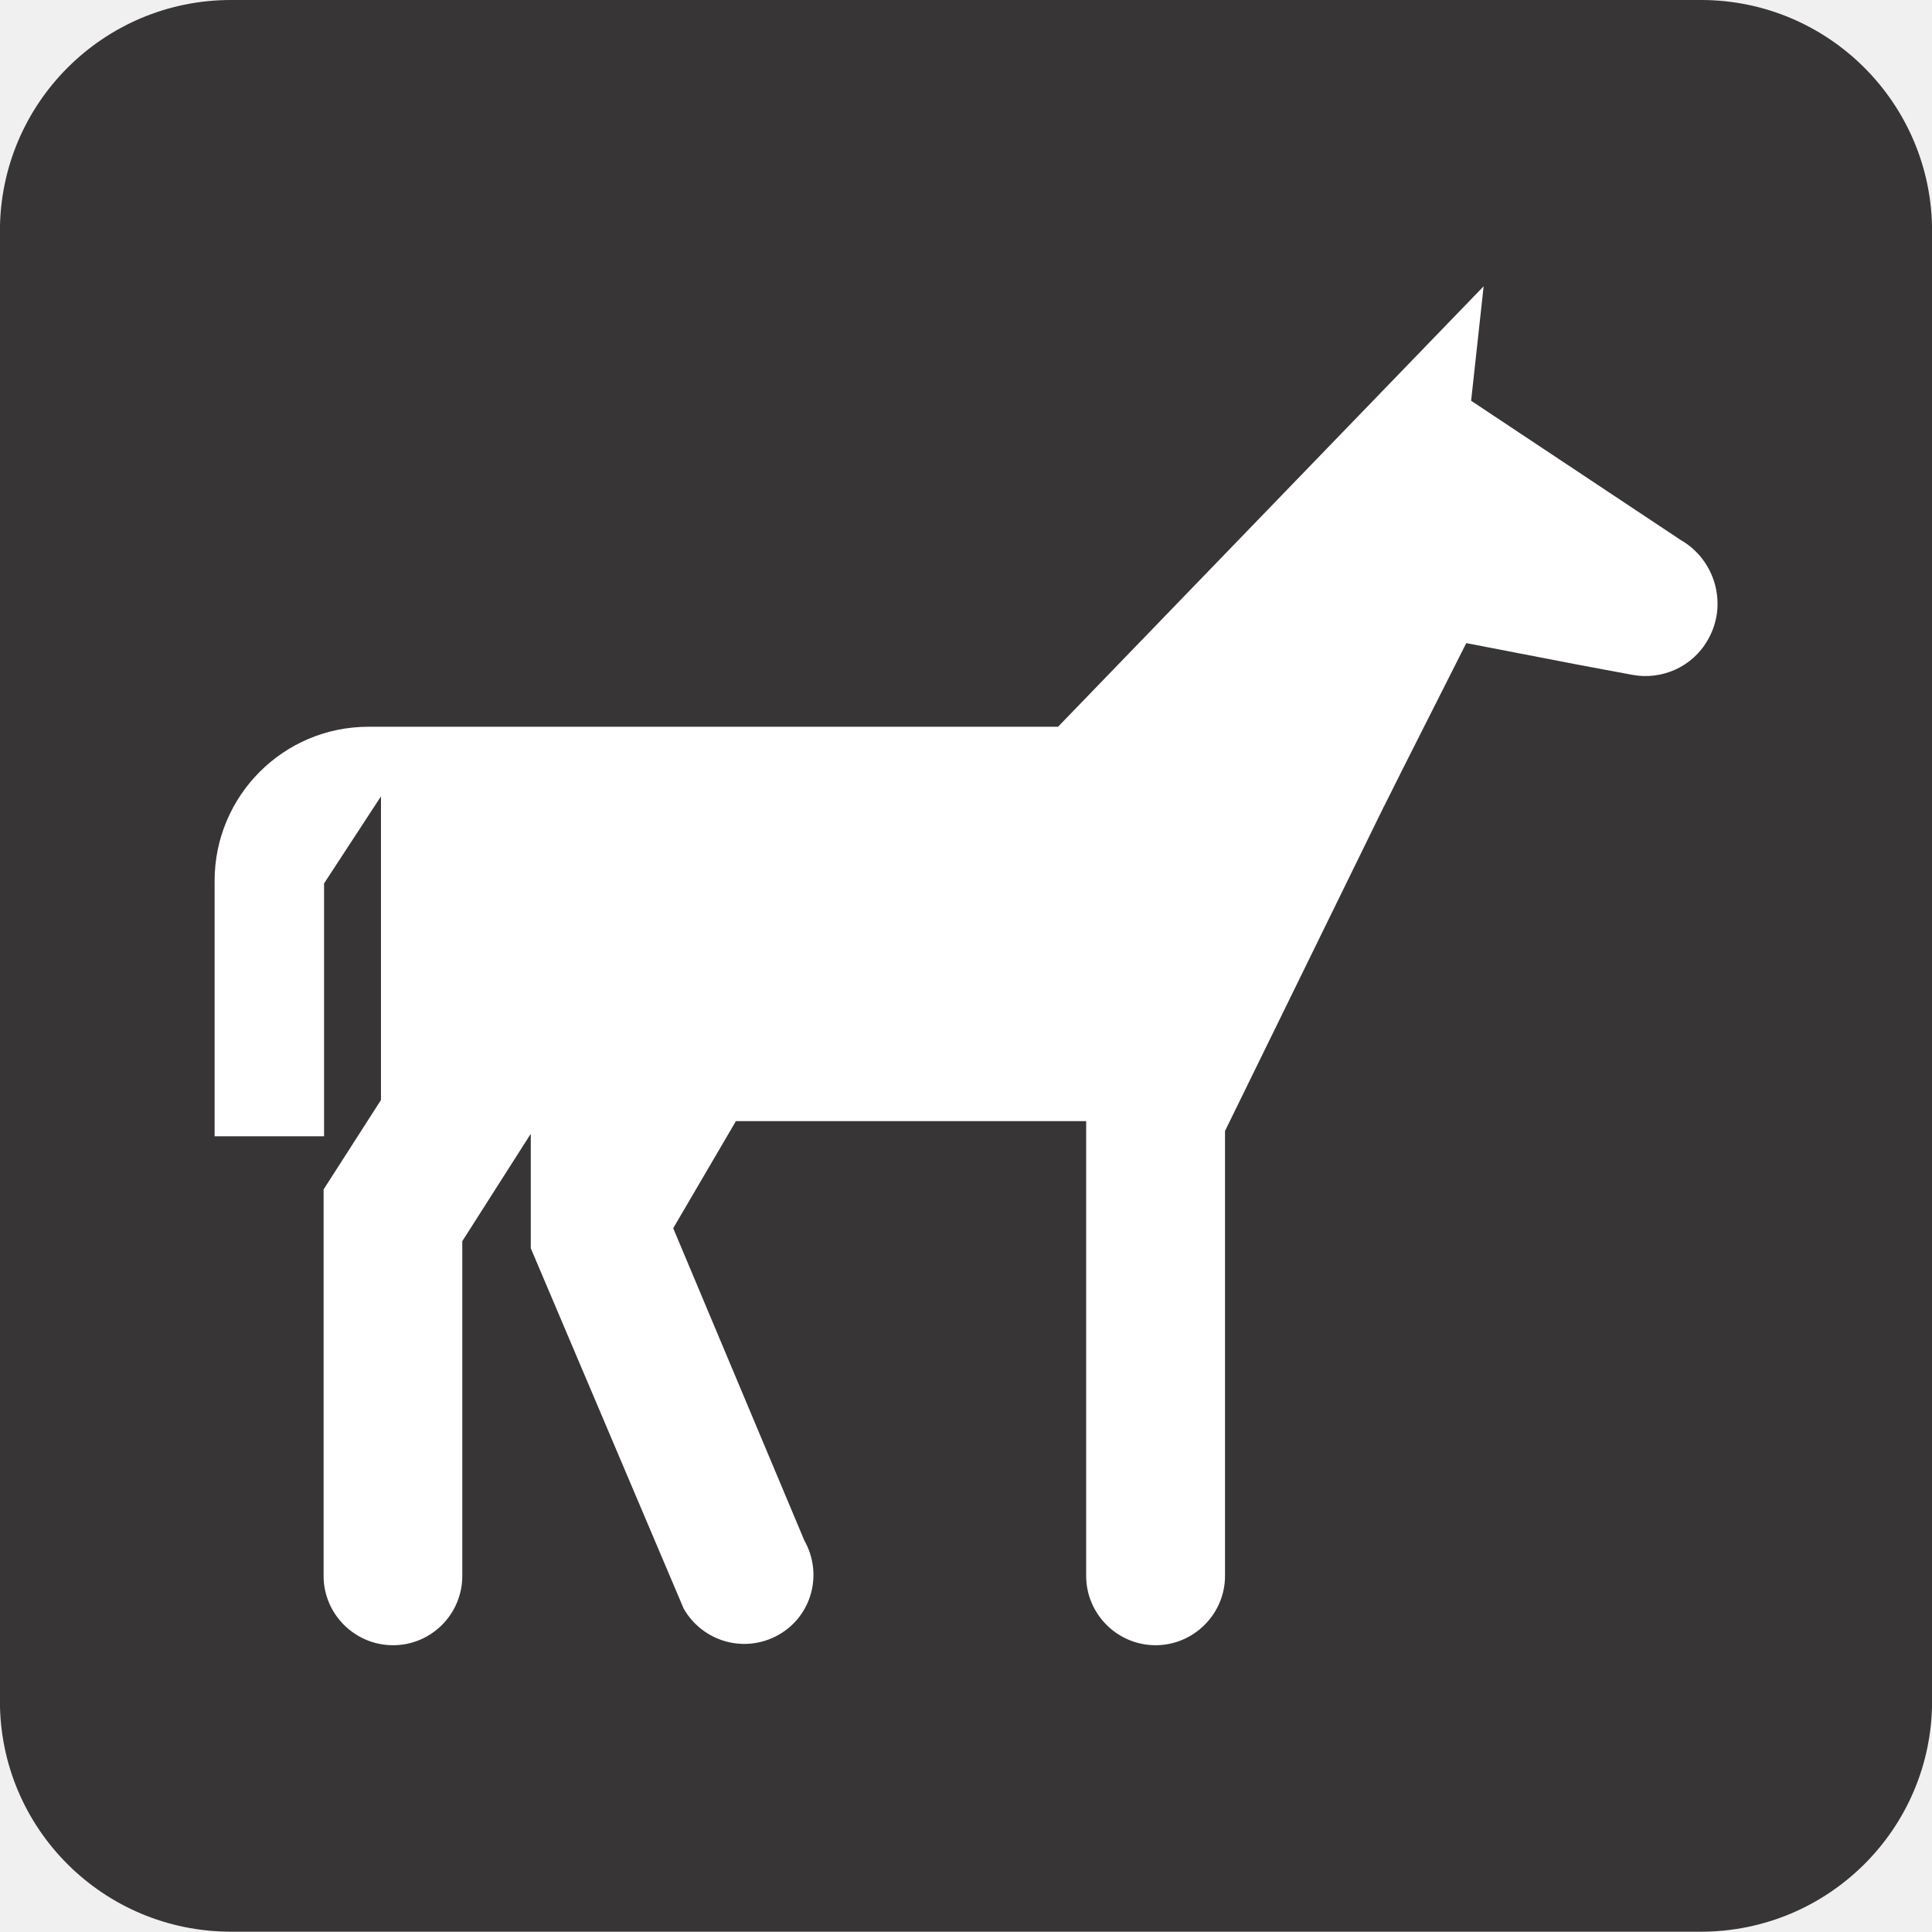
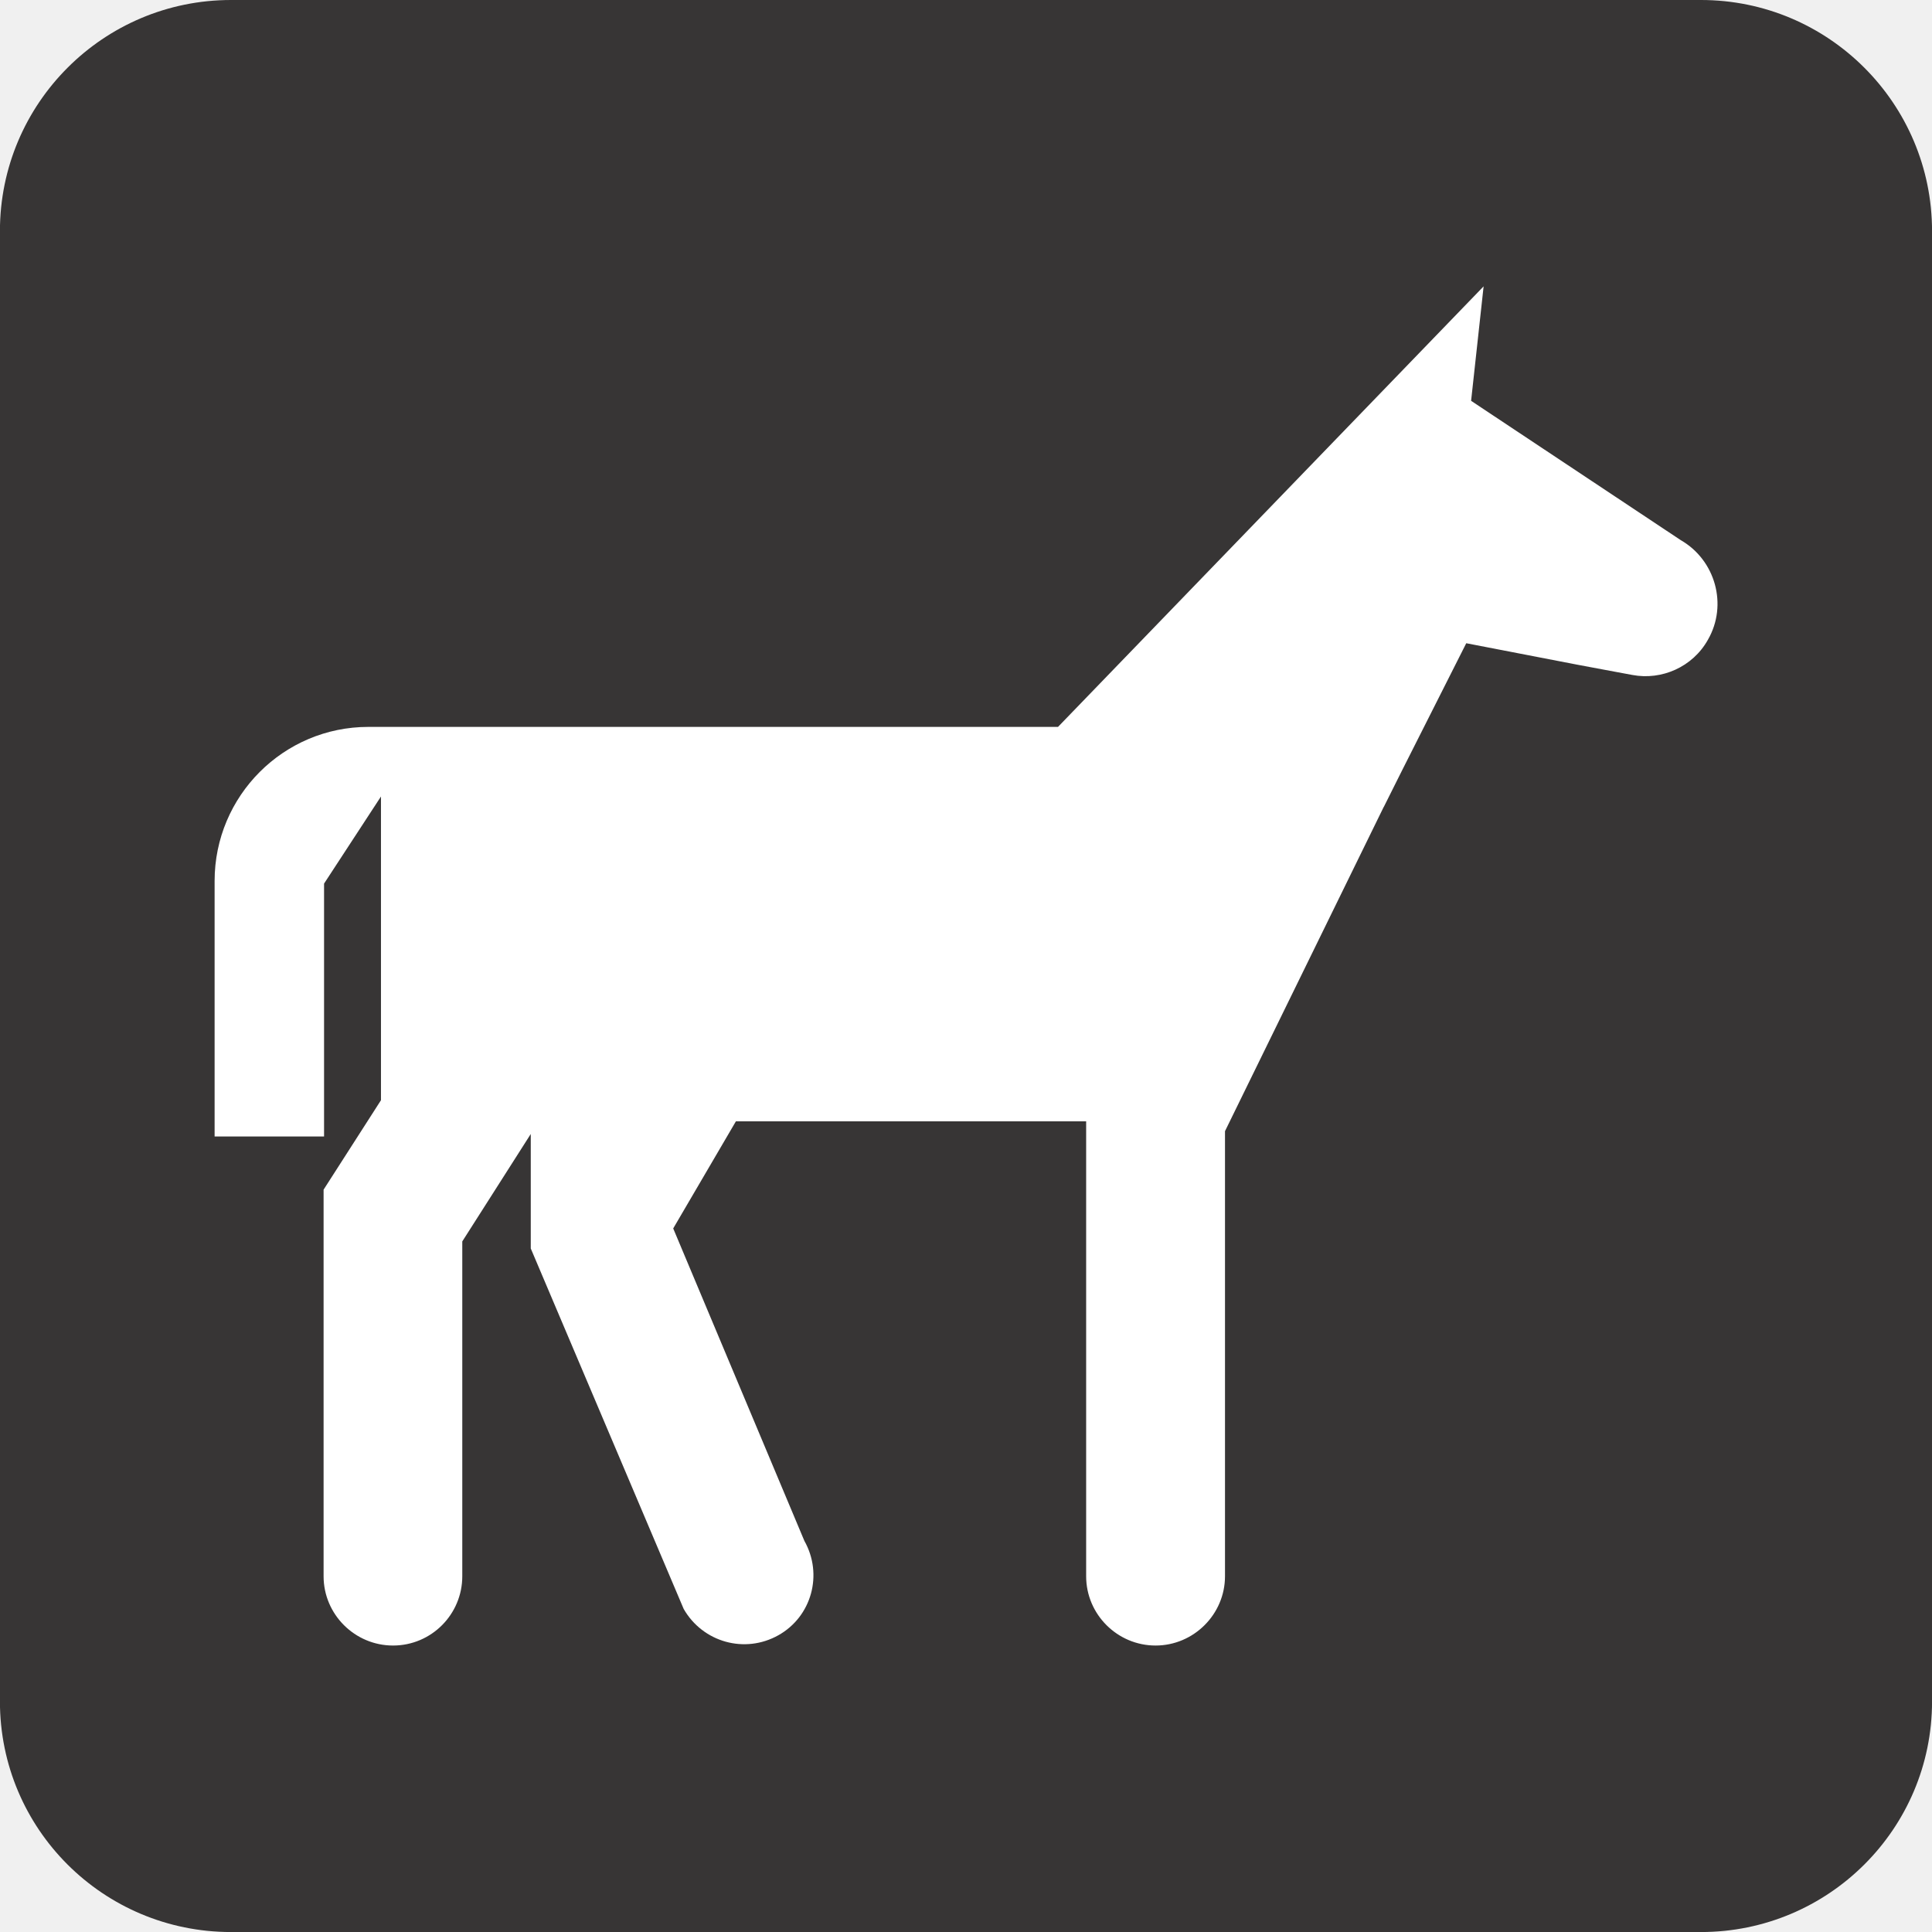
- <svg xmlns="http://www.w3.org/2000/svg" width="12.356" height="12.354" id="svg19793" version="1.1">
+ <svg xmlns="http://www.w3.org/2000/svg" width="24.708" height="24.708" id="svg19793" version="1.1">
  <defs id="defs19795">
    </defs>
-   <g id="layer1" transform="translate(-370.1555,-527.257)">
-     <g id="g3556">
+   <g id="layer1" transform="translate(-370.1555,-514.9027)">
+     <g id="g3556" transform="matrix(1.999636,0,0,2.000042,-370.0207,-539.6334)">
      <path d="m 371.632,527.508 c -0.677,0 -1.226,0.551 -1.226,1.228 l 0,9.402 c 0,0.674 0.549,1.222 1.226,1.222 l 9.401,0 c 0.678,0 1.228,-0.549 1.228,-1.222 l 0,-9.402 c 0,-0.676 -0.55,-1.228 -1.228,-1.228 l -9.401,0 z" style="fill:#ffffff;fill-opacity:1;fill-rule:nonzero;stroke:none" id="path6702" />
      <path d="m 381.034,539.611 c 0.815,0 1.478,-0.659 1.478,-1.475 l 0,-9.401 c 0,-0.816 -0.662,-1.478 -1.478,-1.478 l -9.401,0 c -0.816,0 -1.478,0.661 -1.478,1.478 l 0,9.401 c 0,0.816 0.661,1.475 1.478,1.475 l 9.401,0 z" style="fill:#373535;fill-opacity:1;fill-rule:nonzero;stroke:none" id="path6706" />
      <path style="fill:#ffffff" d="m 379.005,532.417 -1.015,2.073 0,2.846 c 0,0.243 -0.2,0.443 -0.444,0.443 -0.244,0 -0.444,-0.199 -0.444,-0.443 l 0,-2.909 -2.24,0 -0.401,0.685 0.839,1.998 c 0.121,0.215 0.046,0.484 -0.166,0.603 -0.215,0.121 -0.484,0.045 -0.606,-0.168 l -0.978,-2.305 0,-0.732 -0.438,0.687 0,2.141 c 0,0.243 -0.197,0.443 -0.443,0.443 -0.244,0 -0.444,-0.199 -0.444,-0.443 l 0,-2.472 0.367,-0.572 0,-1.942 -0.364,0.557 0,1.617 -0.7,0 0,-1.634 c 0,-0.544 0.441,-0.985 0.983,-0.985 l 4.411,0 2.722,-2.817 -0.08,0.732 1.341,0.891 c 0.221,0.127 0.302,0.413 0.174,0.636 -0.098,0.176 -0.297,0.261 -0.483,0.226 l -0.108,-0.02 -0.246,-0.046 -0.709,-0.137 -0.414,0.82 -0.113,0.226 z" id="path4660" />
    </g>
  </g>
</svg>
